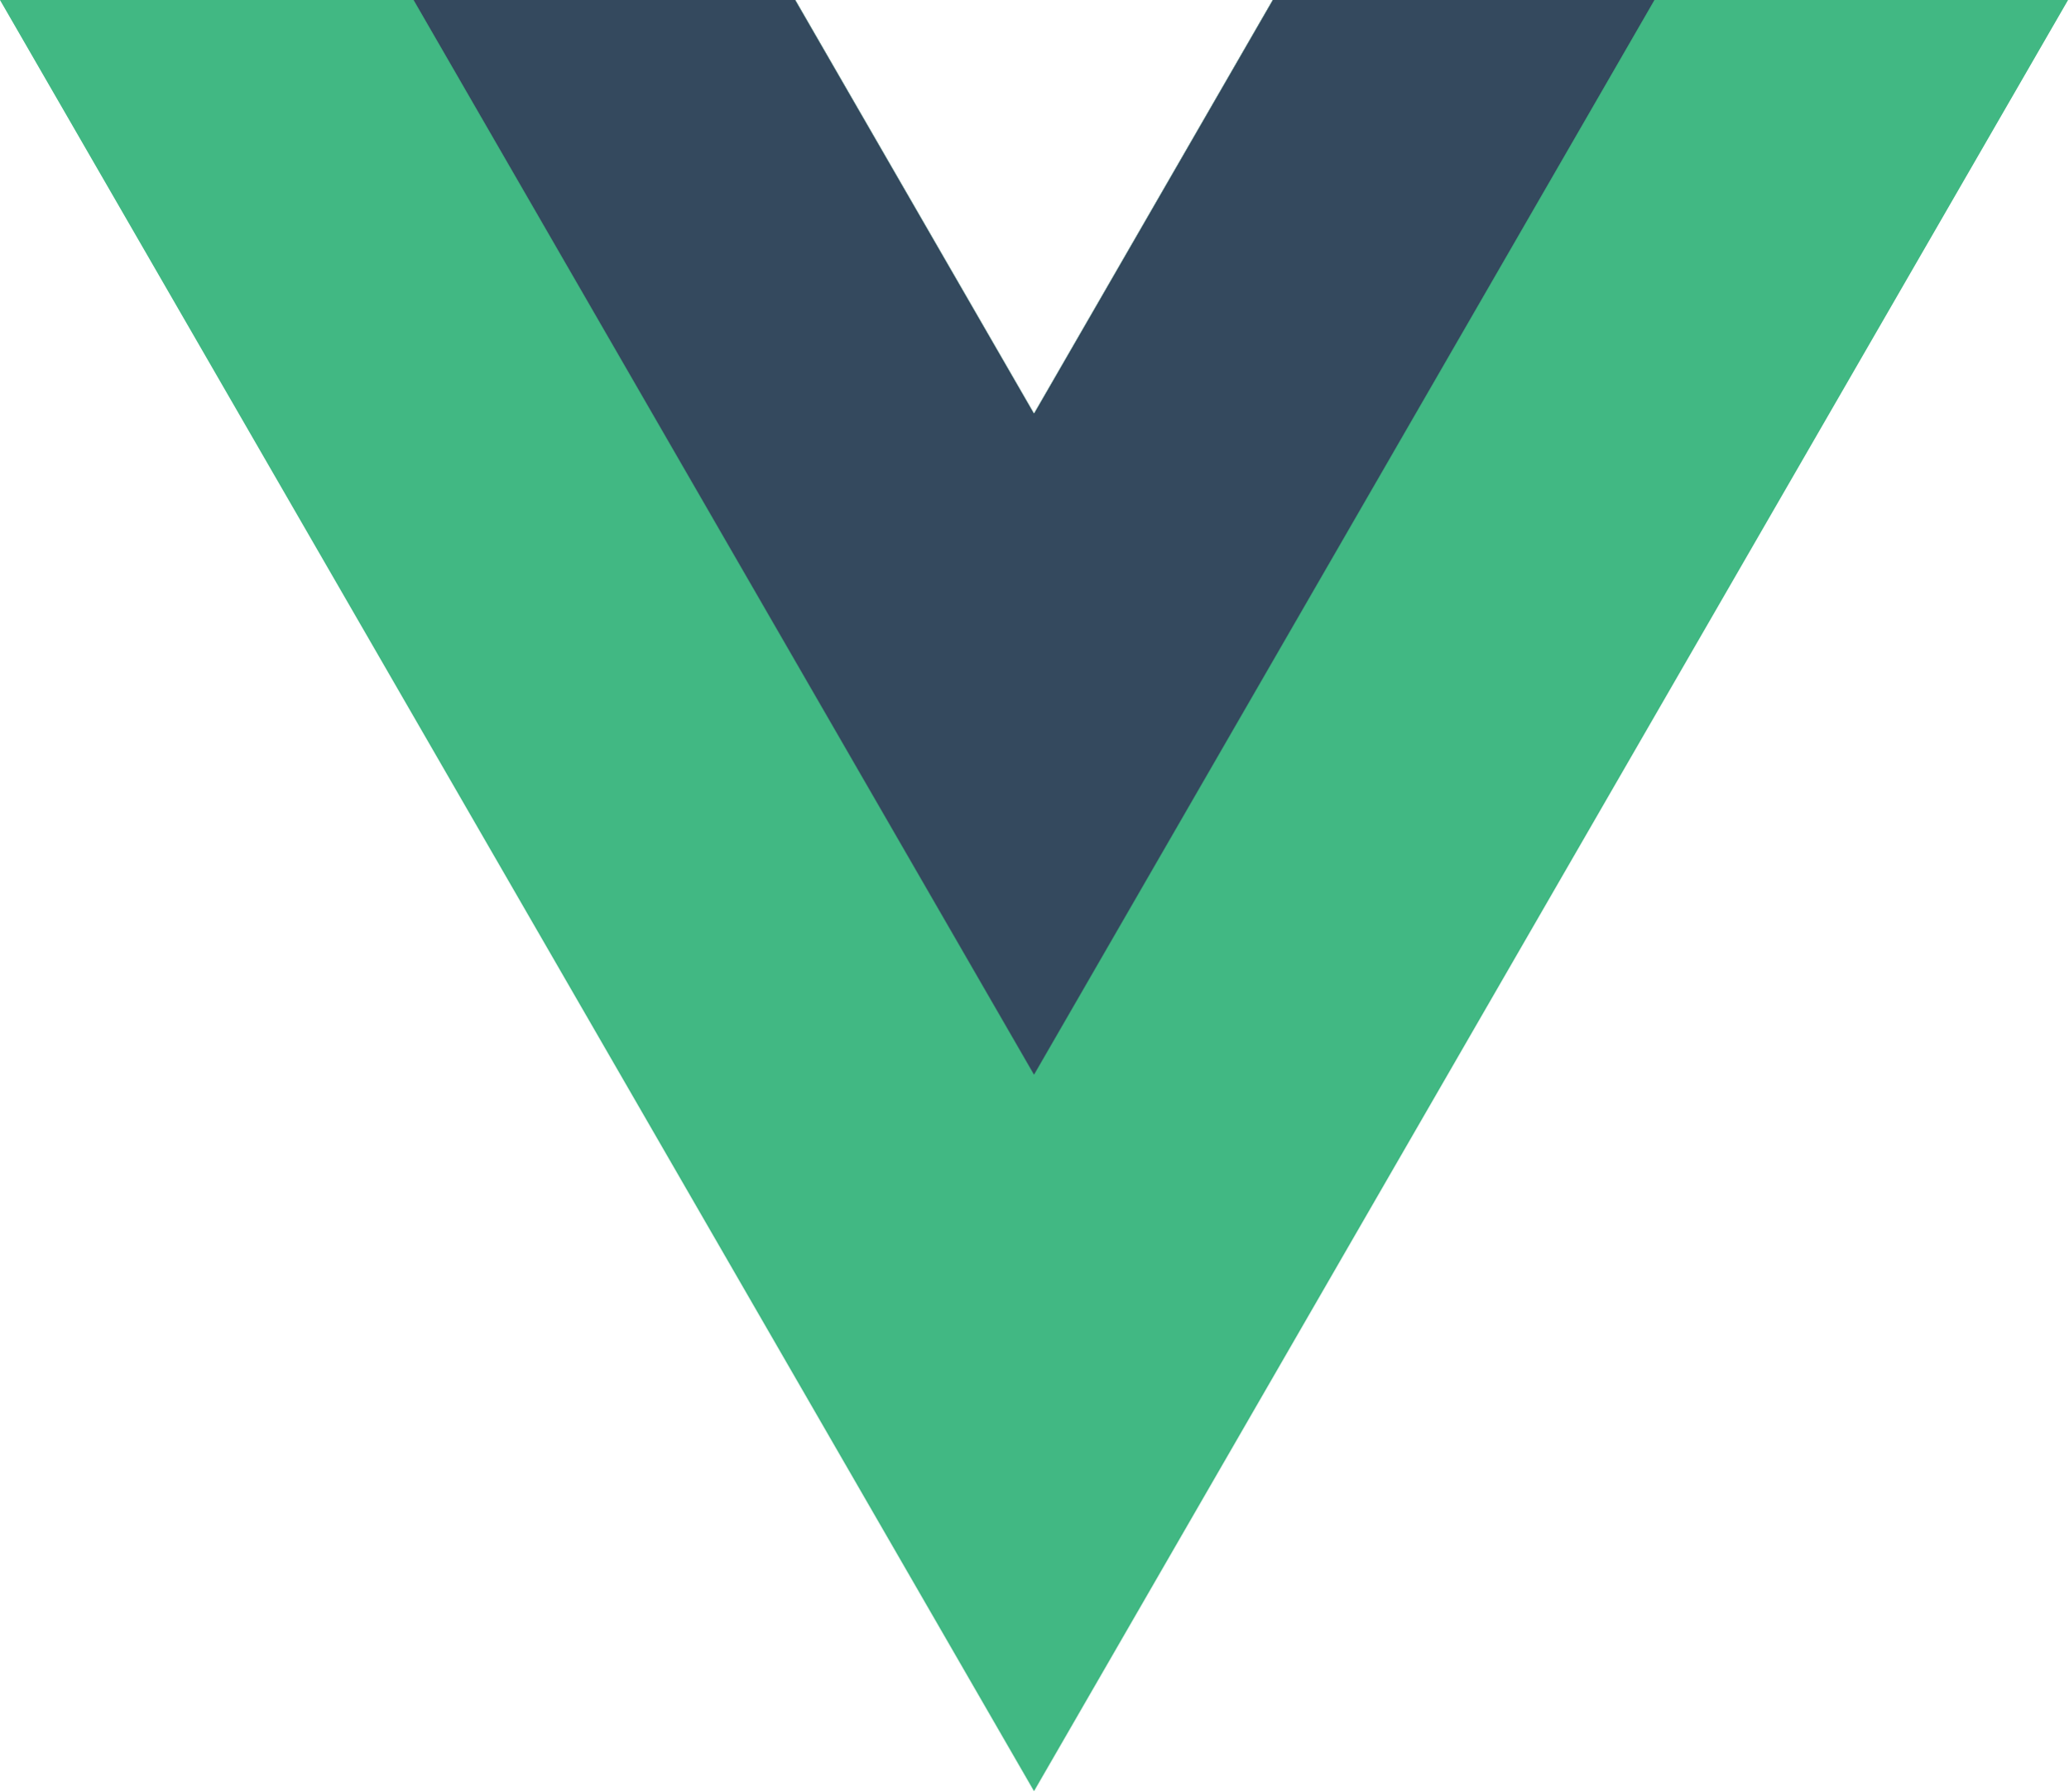
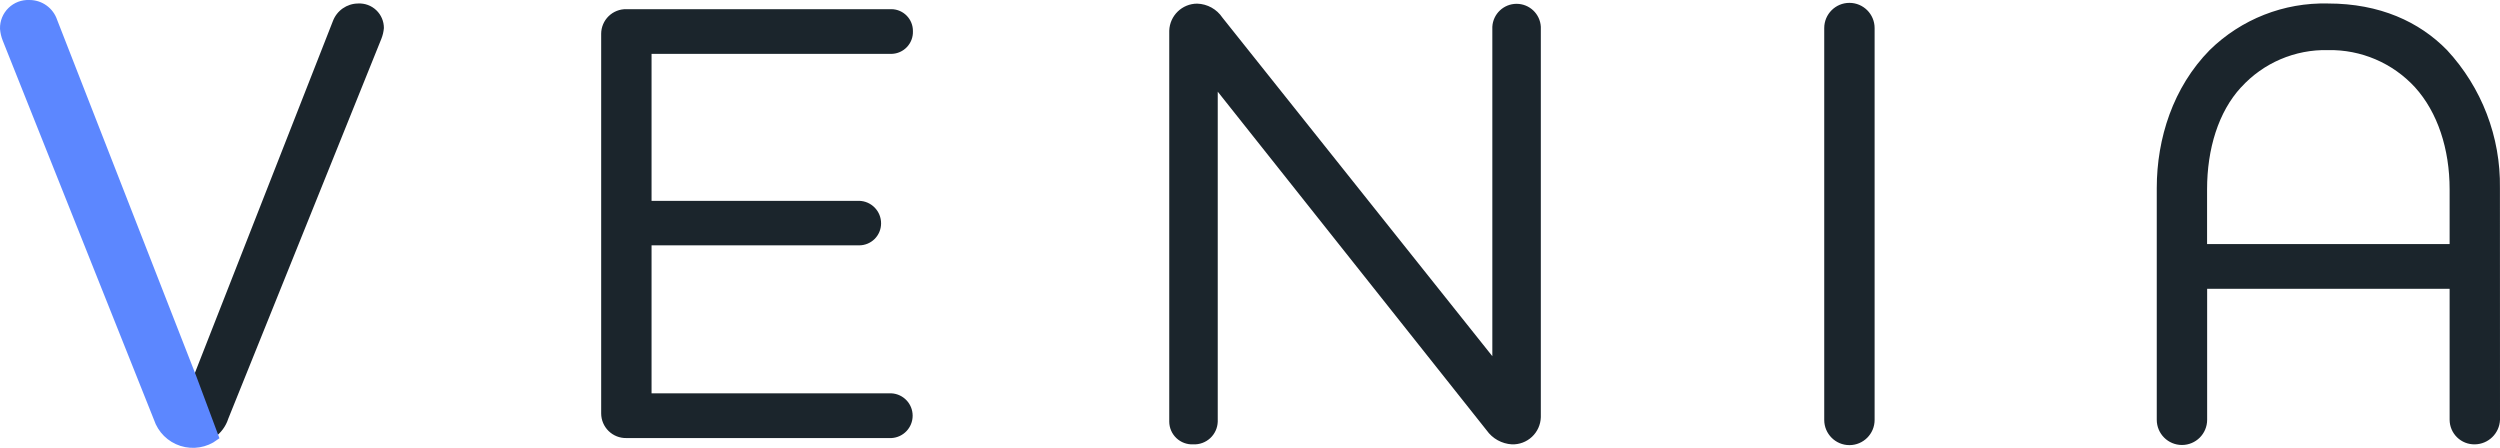
- <svg xmlns="http://www.w3.org/2000/svg" viewBox="0 0 261.76 226.69">
-   <path d="M161.096.001l-30.225 52.351L100.647.001H-.005l130.877 226.688L261.749.001z" fill="#41b883" />
-   <path d="M161.096.001l-30.225 52.351L100.647.001H52.346l78.526 136.01L209.398.001z" fill="#34495e" />
+ <svg xmlns="http://www.w3.org/2000/svg" viewBox="0 0 357.26 64">
+   <defs>
+     <style>.cls-1{fill:#1b252c}</style>
+   </defs>
+   <g id="Outlines">
+     <g id="Outlines-2" data-name="Outlines">
+       <path class="cls-1" d="M97.35 59.82h34.29a3.2 3.2 0 010 6.39H93.75a3.53 3.53 0 01-3.6-3.51V8.43a3.53 3.53 0 013.6-3.51h37.89a3.11 3.11 0 013.06 3.15 3.13 3.13 0 01-3.06 3.24H97.35v21H127a3.21 3.21 0 013.15 3.24 3.13 3.13 0 01-3.15 3.12H97.35zM224.43 63.24a4 4 0 01-4.14 3.87 4.76 4.76 0 01-3.6-2l-38.43-48.4v47.16a3.35 3.35 0 01-3.51 3.24 3.27 3.27 0 01-3.42-3.24V8a4 4 0 014-3.87 4.5 4.5 0 013.6 2l38.57 48.38V7.44a3.47 3.47 0 016.93 0zM264.93 7.62a3.6 3.6 0 017.2 0v56a3.6 3.6 0 01-7.2 0zM361.5 63.6a3.65 3.65 0 01-3.6 3.51 3.53 3.53 0 01-3.6-3.51V44.88h-34.65V63.6a3.6 3.6 0 01-7.2 0V30.48c0-7.11 2.34-14.4 7.56-19.71a23.3 23.3 0 0116.92-6.66c7.38 0 13.05 2.61 17 6.66a28.35 28.35 0 017.56 19.71zm-37-47.52c-3.24 3.51-4.86 8.82-4.86 14.58v7.83h34.66v-7.83c0-5.76-1.71-11-4.95-14.58a16.44 16.44 0 00-12.42-5.31 16.26 16.26 0 00-12.42 5.31z" transform="translate(-4.24 -3.61)" />
+     </g>
+   </g>
+   <g id="V">
+     <path class="cls-1" d="M51.81 6.63a3.88 3.88 0 013.6-2.52 3.5 3.5 0 013.69 3.51 5.34 5.34 0 01-.36 1.53L36.87 63.42a5.3 5.3 0 01-5.13 3.69c-2.7 0 .09-9.54.09-9.54z" transform="translate(-4.24 -3.61)" />
+     <path d="M35 66.06a5.37 5.37 0 01-8.29-2.64L5.1 9.24a5.34 5.34 0 01-.36-1.53 3.52 3.52 0 013.69-3.6 3.67 3.67 0 013.51 2.52l19.89 50.94z" transform="translate(-4.24 -3.61)" fill="#5c87ff" stroke="#5c87ff" stroke-miterlimit="10" />
+   </g>
</svg>
